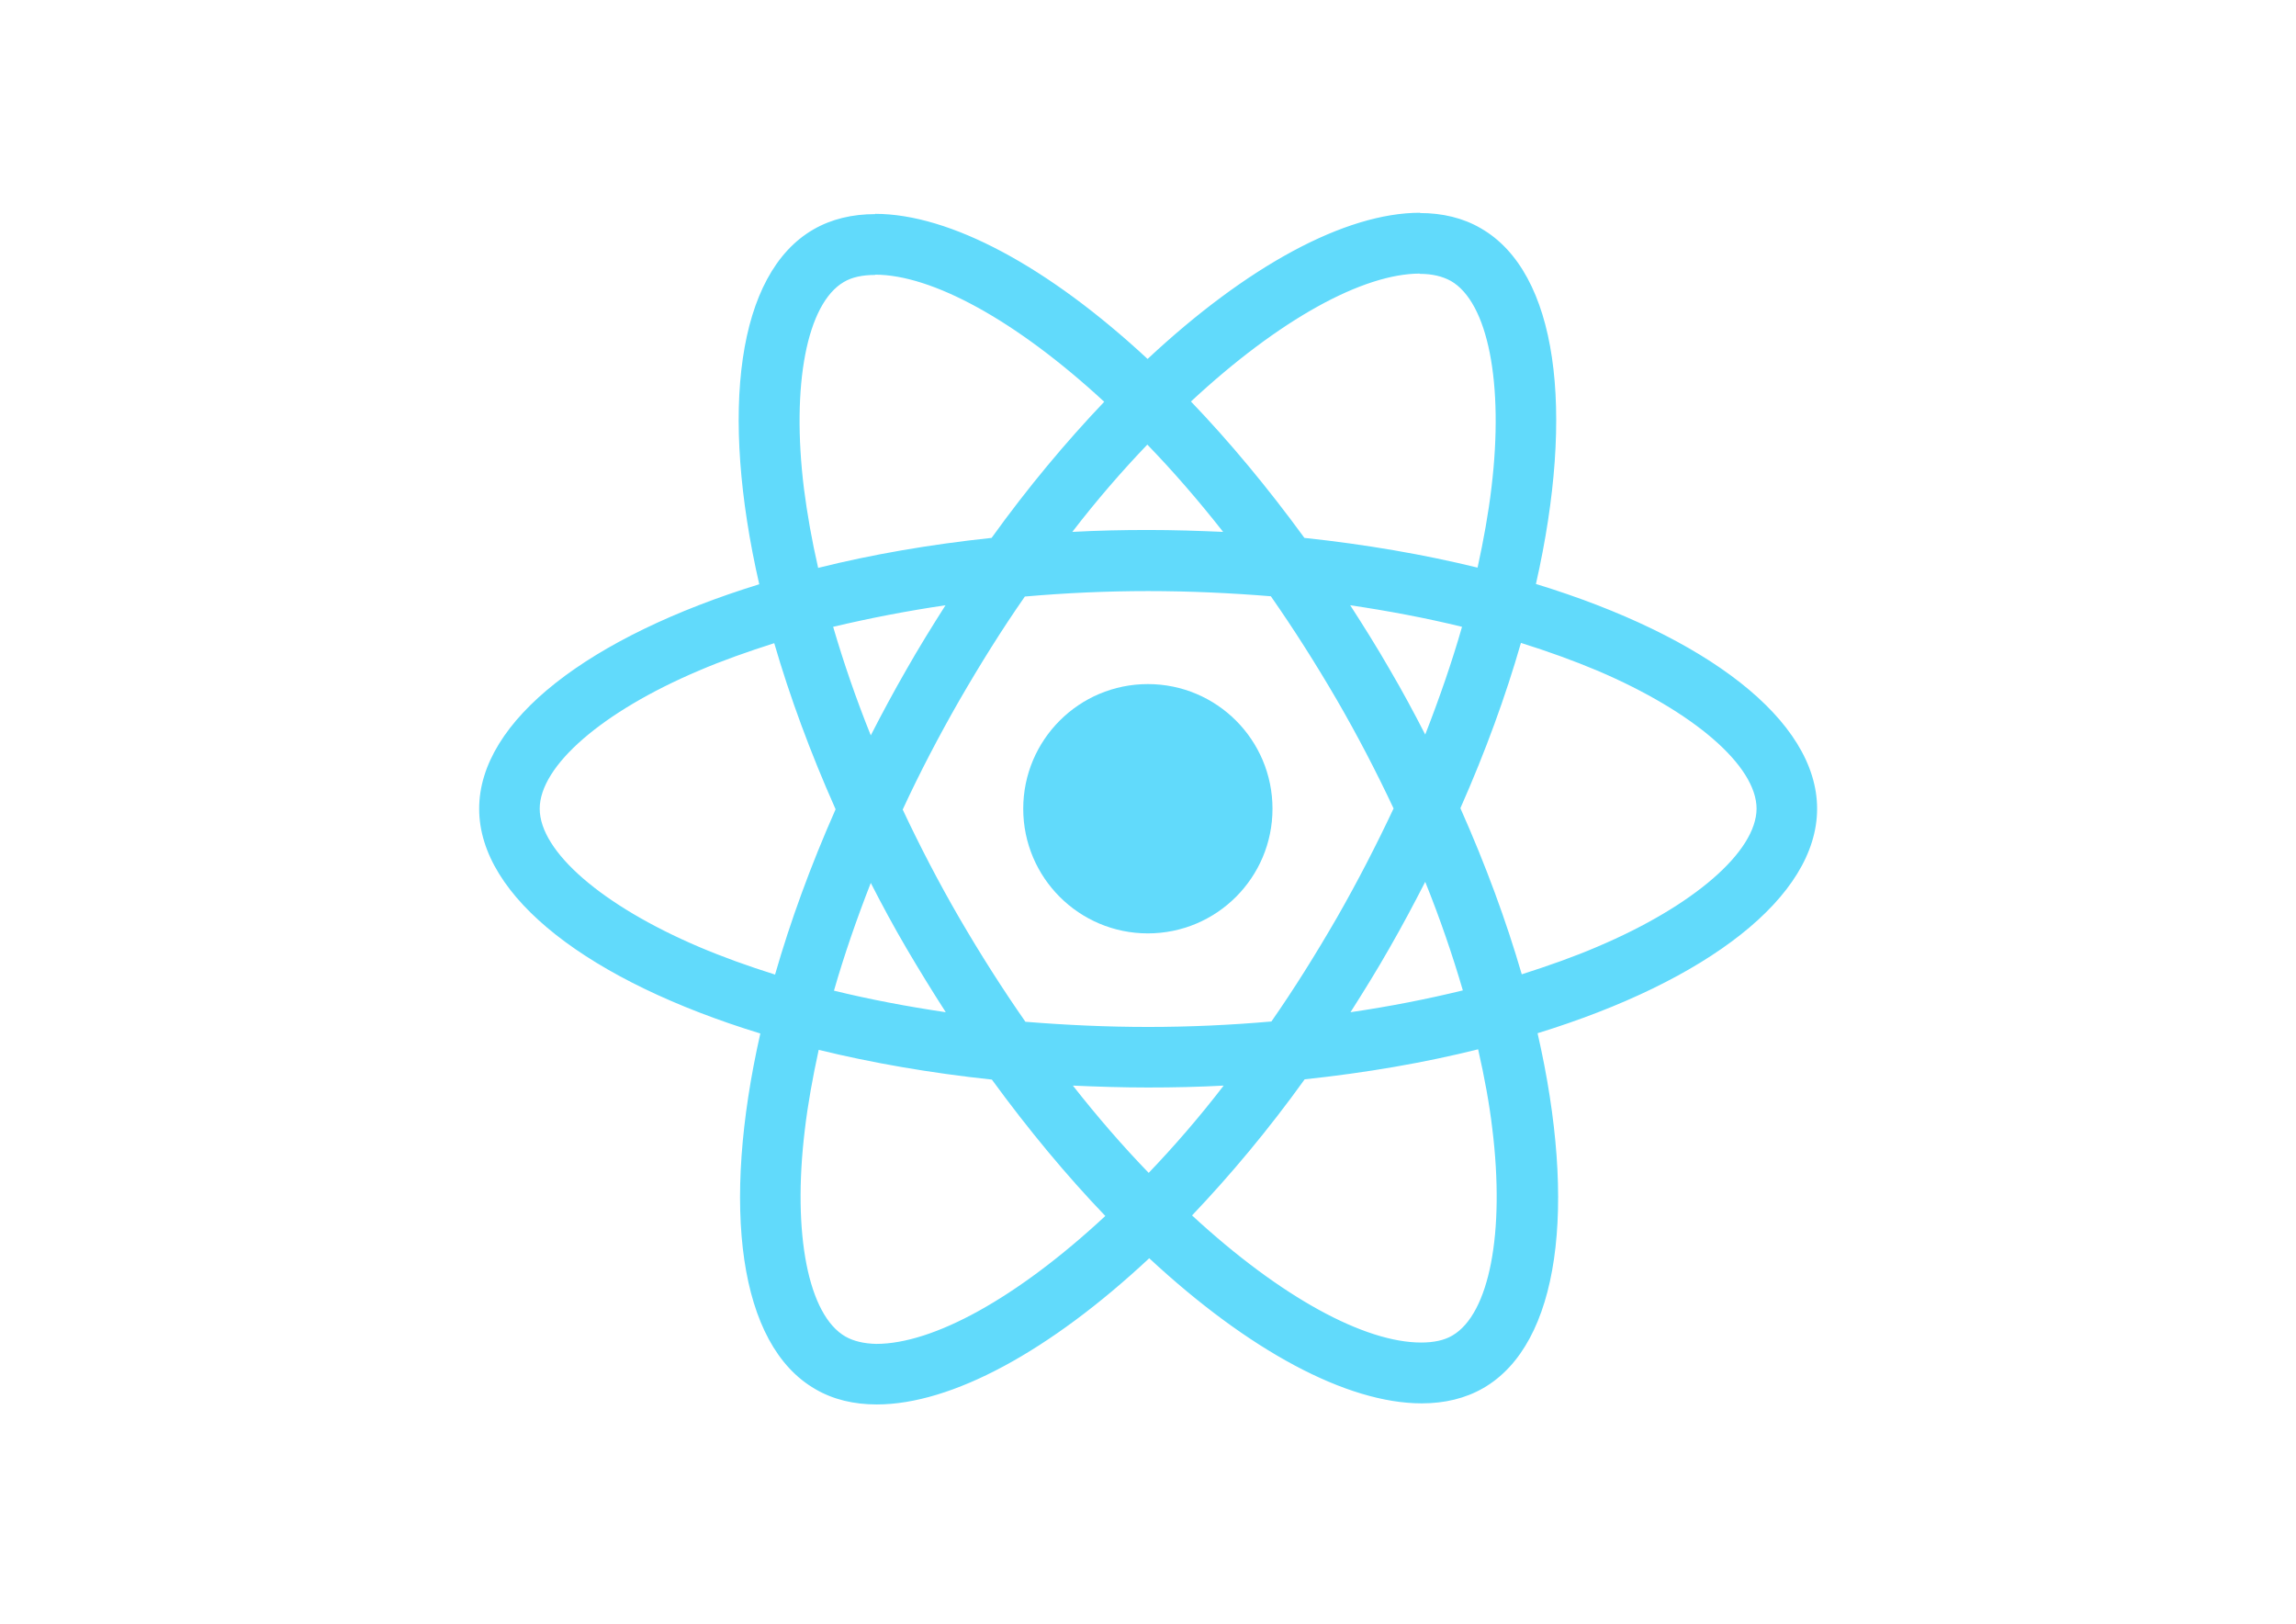
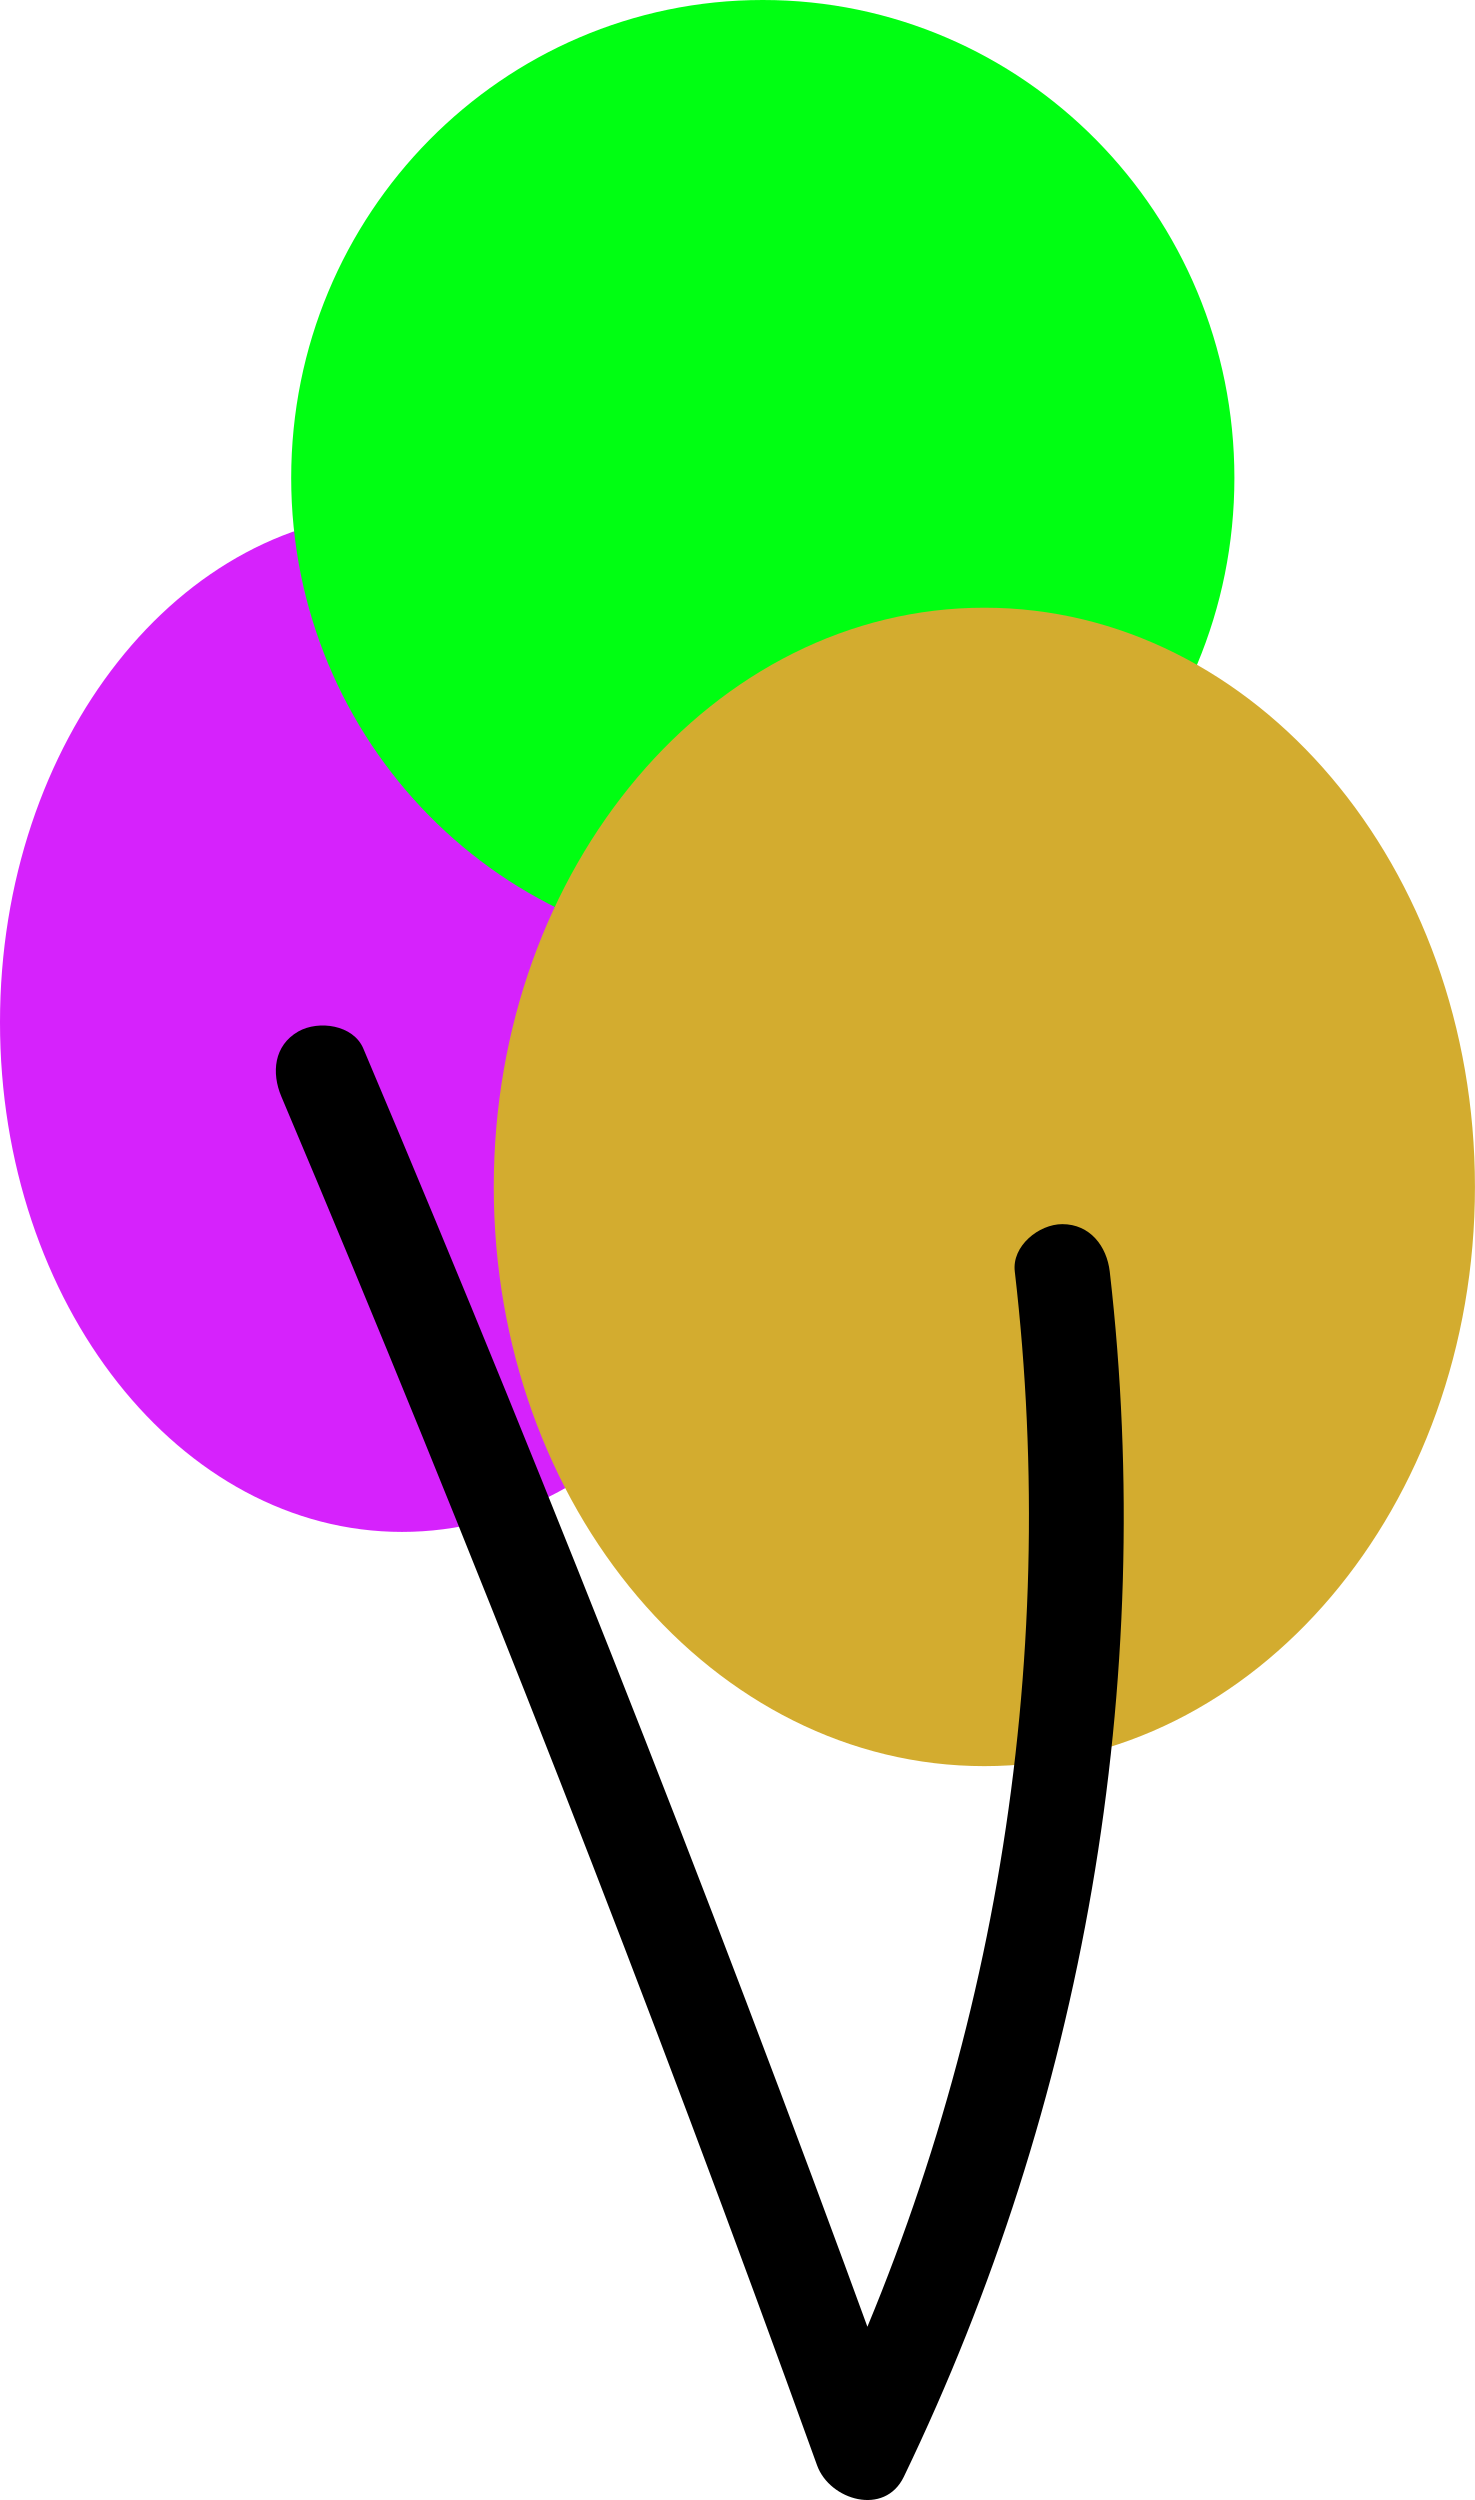
- <svg xmlns="http://www.w3.org/2000/svg" viewBox="0 0 841.9 595.3">
-   <g fill="#61DAFB">
-     <path d="M666.3 296.5c0-32.5-40.7-63.3-103.1-82.4 14.4-63.6 8-114.2-20.2-130.4-6.5-3.8-14.1-5.6-22.4-5.6v22.3c4.6 0 8.3.9 11.4 2.6 13.6 7.8 19.5 37.5 14.9 75.7-1.1 9.4-2.9 19.3-5.1 29.4-19.6-4.8-41-8.5-63.5-10.9-13.5-18.5-27.5-35.3-41.6-50 32.6-30.3 63.2-46.9 84-46.9V78c-27.5 0-63.5 19.6-99.9 53.6-36.4-33.8-72.4-53.2-99.9-53.2v22.3c20.7 0 51.4 16.5 84 46.6-14 14.7-28 31.4-41.3 49.9-22.6 2.4-44 6.1-63.6 11-2.3-10-4-19.7-5.2-29-4.7-38.2 1.1-67.9 14.6-75.8 3-1.8 6.9-2.6 11.5-2.6V78.5c-8.4 0-16 1.8-22.6 5.6-28.1 16.2-34.4 66.7-19.9 130.1-62.2 19.2-102.7 49.9-102.7 82.3 0 32.5 40.7 63.3 103.1 82.4-14.4 63.6-8 114.2 20.2 130.4 6.5 3.8 14.1 5.6 22.5 5.6 27.5 0 63.5-19.6 99.9-53.6 36.4 33.8 72.4 53.2 99.9 53.2 8.4 0 16-1.8 22.6-5.6 28.1-16.2 34.4-66.7 19.9-130.1 62-19.1 102.5-49.9 102.5-82.3zm-130.2-66.7c-3.7 12.9-8.3 26.2-13.5 39.5-4.1-8-8.4-16-13.1-24-4.6-8-9.5-15.8-14.4-23.4 14.2 2.1 27.9 4.7 41 7.9zm-45.8 106.5c-7.8 13.5-15.8 26.3-24.1 38.2-14.9 1.3-30 2-45.2 2-15.1 0-30.2-.7-45-1.9-8.3-11.9-16.4-24.6-24.2-38-7.6-13.1-14.5-26.4-20.8-39.8 6.2-13.4 13.2-26.8 20.7-39.9 7.8-13.5 15.8-26.3 24.1-38.2 14.9-1.3 30-2 45.2-2 15.1 0 30.2.7 45 1.9 8.3 11.9 16.4 24.6 24.2 38 7.6 13.1 14.5 26.4 20.8 39.8-6.3 13.4-13.2 26.8-20.7 39.9zm32.3-13c5.4 13.4 10 26.8 13.8 39.8-13.1 3.2-26.9 5.9-41.2 8 4.9-7.7 9.8-15.6 14.4-23.7 4.6-8 8.9-16.1 13-24.1zM421.2 430c-9.3-9.6-18.6-20.3-27.8-32 9 .4 18.2.7 27.5.7 9.4 0 18.7-.2 27.8-.7-9 11.7-18.3 22.4-27.5 32zm-74.4-58.9c-14.2-2.1-27.9-4.7-41-7.9 3.7-12.9 8.3-26.2 13.5-39.5 4.1 8 8.4 16 13.1 24 4.7 8 9.5 15.8 14.4 23.4zM420.7 163c9.3 9.6 18.6 20.3 27.8 32-9-.4-18.2-.7-27.5-.7-9.4 0-18.7.2-27.8.7 9-11.7 18.3-22.4 27.5-32zm-74 58.9c-4.9 7.7-9.8 15.6-14.4 23.7-4.6 8-8.9 16-13 24-5.4-13.4-10-26.8-13.8-39.8 13.1-3.1 26.9-5.8 41.2-7.9zm-90.5 125.2c-35.4-15.1-58.3-34.9-58.3-50.6 0-15.7 22.9-35.6 58.3-50.6 8.6-3.7 18-7 27.7-10.1 5.7 19.6 13.2 40 22.5 60.9-9.2 20.8-16.6 41.1-22.2 60.6-9.9-3.1-19.3-6.5-28-10.2zM310 490c-13.6-7.8-19.5-37.5-14.9-75.7 1.1-9.4 2.9-19.3 5.1-29.4 19.6 4.8 41 8.5 63.5 10.9 13.5 18.5 27.5 35.3 41.6 50-32.6 30.3-63.2 46.9-84 46.9-4.5-.1-8.3-1-11.3-2.7zm237.2-76.2c4.7 38.2-1.1 67.9-14.6 75.8-3 1.8-6.9 2.6-11.5 2.6-20.7 0-51.4-16.5-84-46.6 14-14.7 28-31.4 41.3-49.9 22.6-2.4 44-6.1 63.6-11 2.3 10.1 4.1 19.8 5.2 29.1zm38.5-66.7c-8.6 3.7-18 7-27.7 10.1-5.7-19.6-13.2-40-22.5-60.9 9.2-20.8 16.6-41.1 22.2-60.6 9.9 3.1 19.3 6.5 28.1 10.2 35.4 15.1 58.3 34.9 58.3 50.6-.1 15.7-23 35.6-58.4 50.6zM320.8 78.4z" />
-     <circle cx="420.9" cy="296.5" r="45.7" />
-     <path d="M520.5 78.1z" />
-   </g>
+ <svg xmlns="http://www.w3.org/2000/svg" id="Lager_1" data-name="Lager 1" viewBox="0 0 233 394.93">
+   <defs>
+     <style>.cls-1{fill:#d622fc;}.cls-2{fill:#00ff12;}.cls-3{fill:#d3ac2f;}</style>
+   </defs>
+   <ellipse class="cls-1" cx="63.5" cy="161.5" rx="63.5" ry="80.5" />
+   <ellipse class="cls-2" cx="120.5" cy="75.5" rx="74.5" ry="75.5" />
+   <ellipse class="cls-3" cx="155.5" cy="187.5" rx="77.5" ry="91.5" />
+   <path d="M338.44,277.21q45.26,107,84.64,216.26c2,5.5,10.67,8.08,13.7,1.79,28.4-58.93,40-125.33,32.53-190.38-.46-4-3.11-7.5-7.5-7.5-3.69,0-8,3.45-7.5,7.5a334.26,334.26,0,0,1-30.48,182.81l13.71,1.79q-40.08-111.08-86.15-219.85c-1.59-3.75-7.06-4.5-10.26-2.69-3.88,2.22-4.26,6.56-2.69,10.27Z" transform="translate(-294 -104)" />
</svg>
